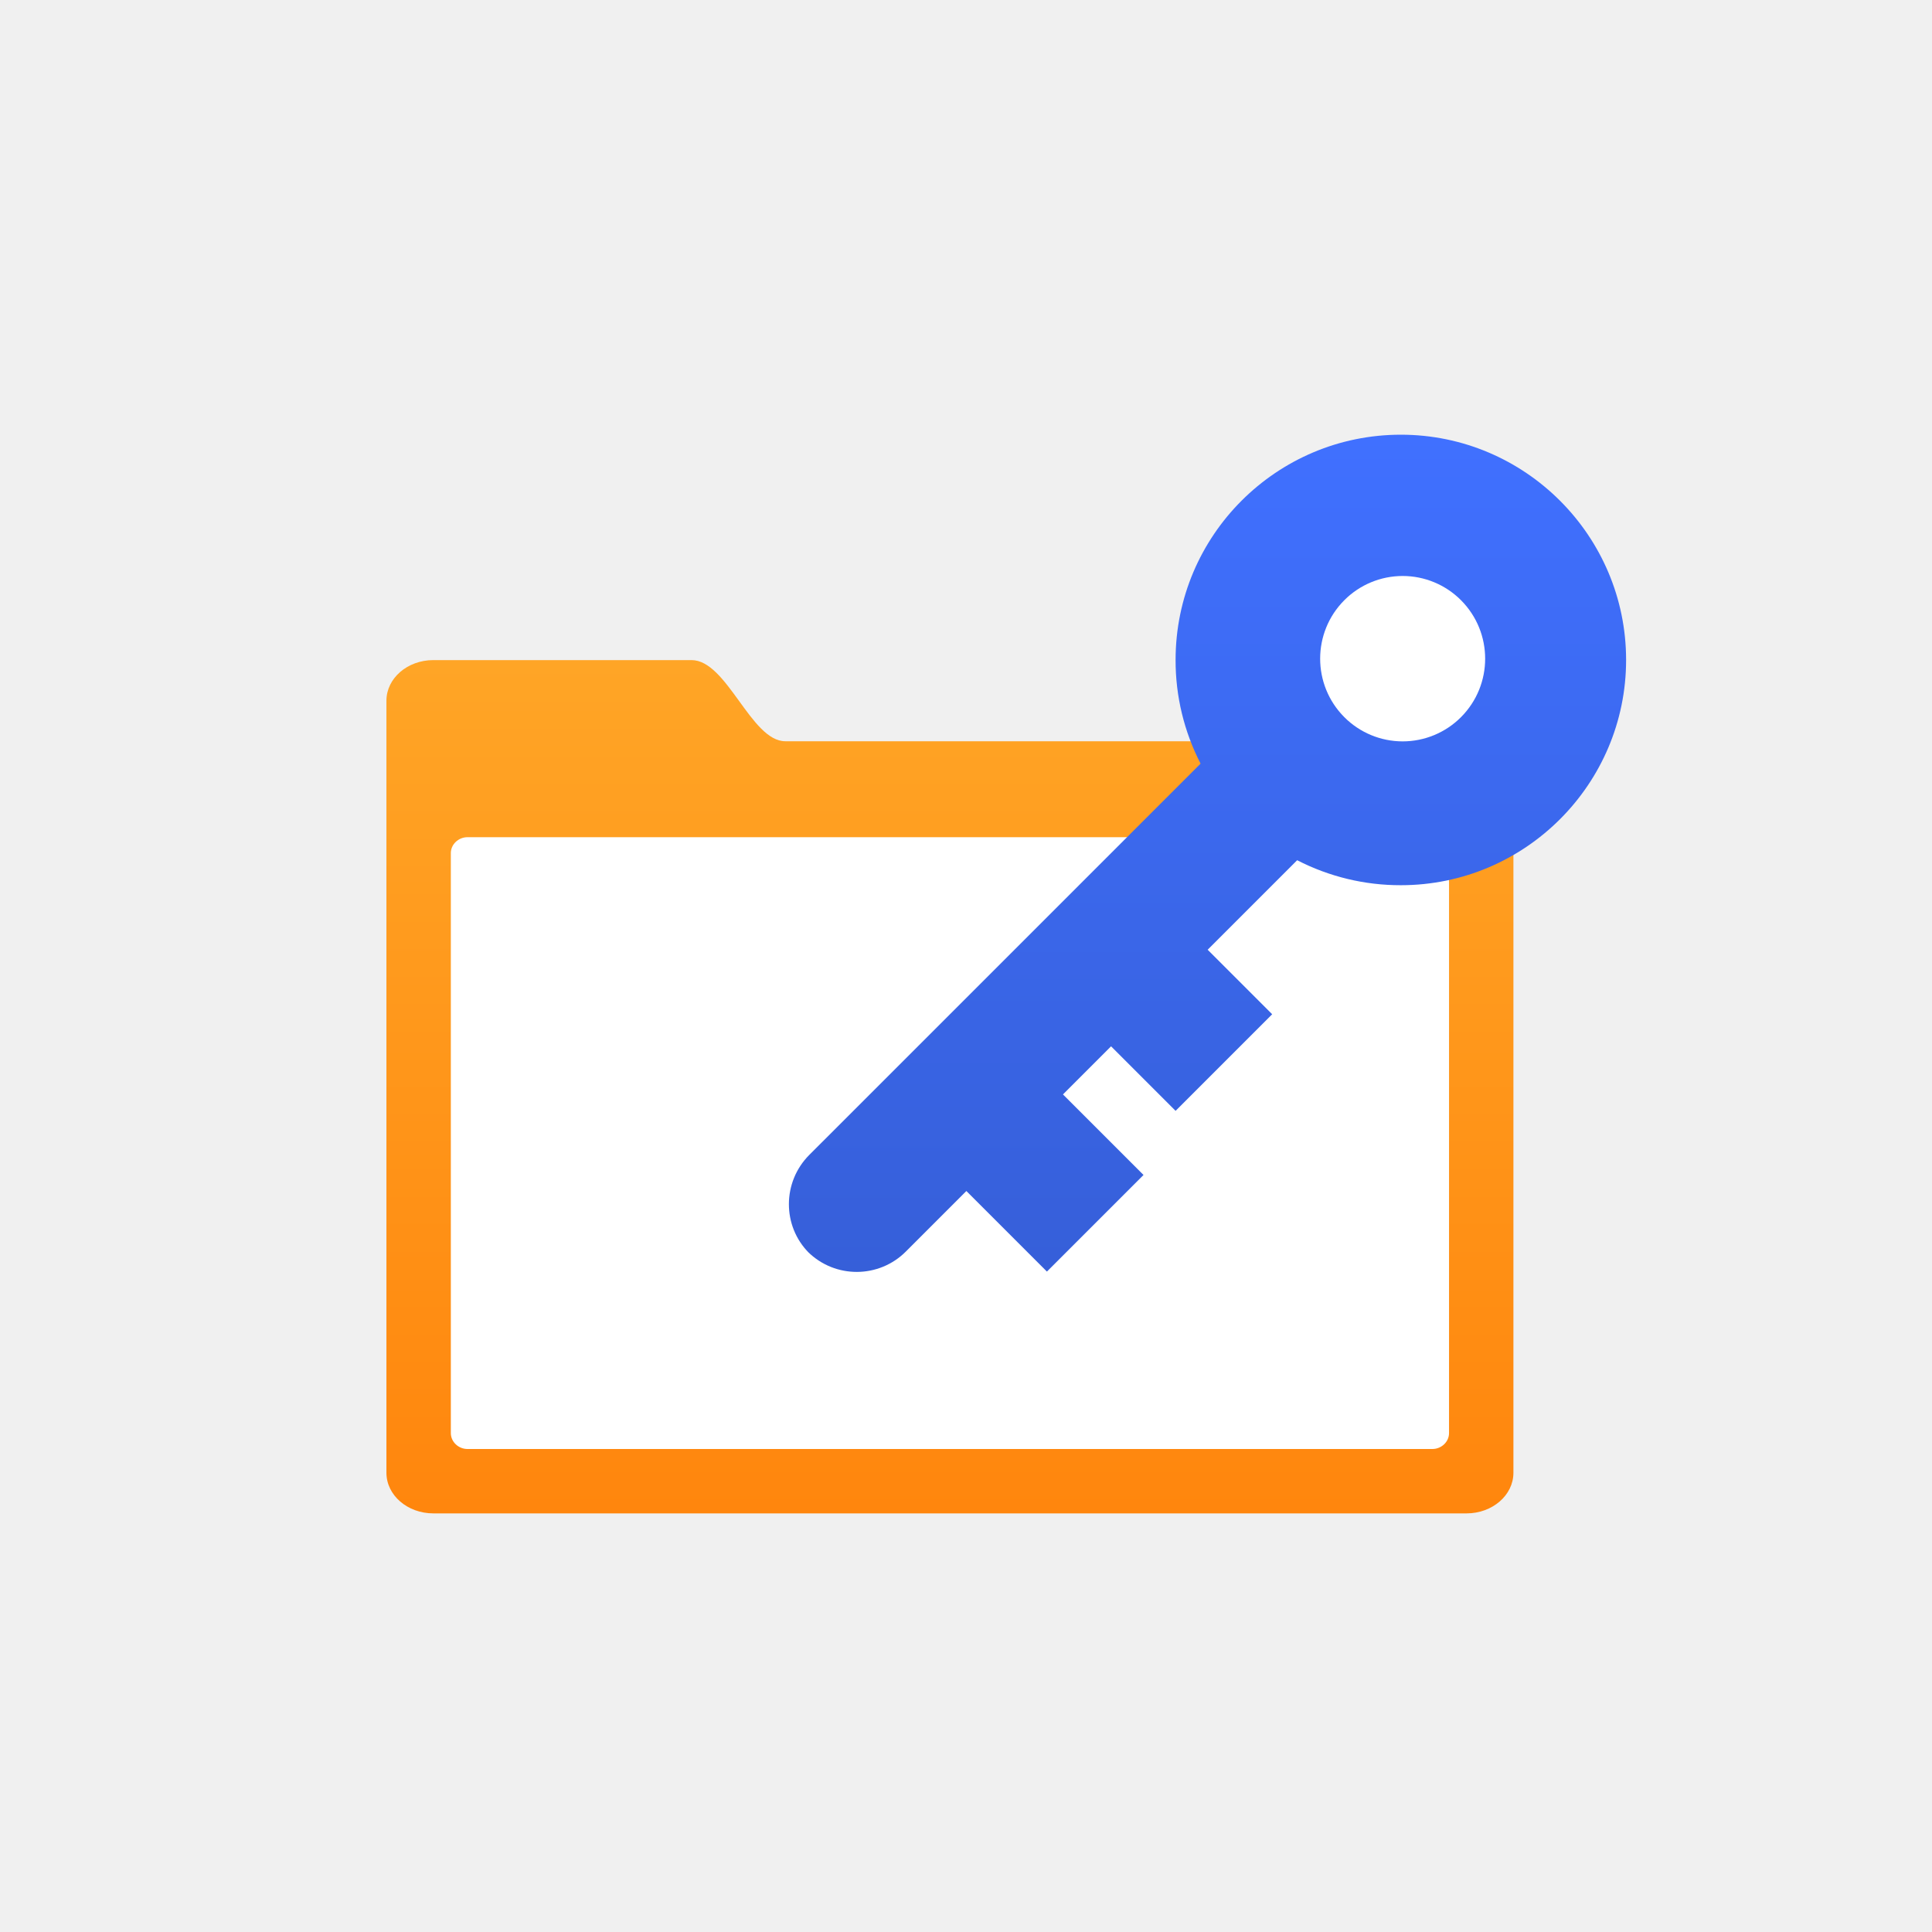
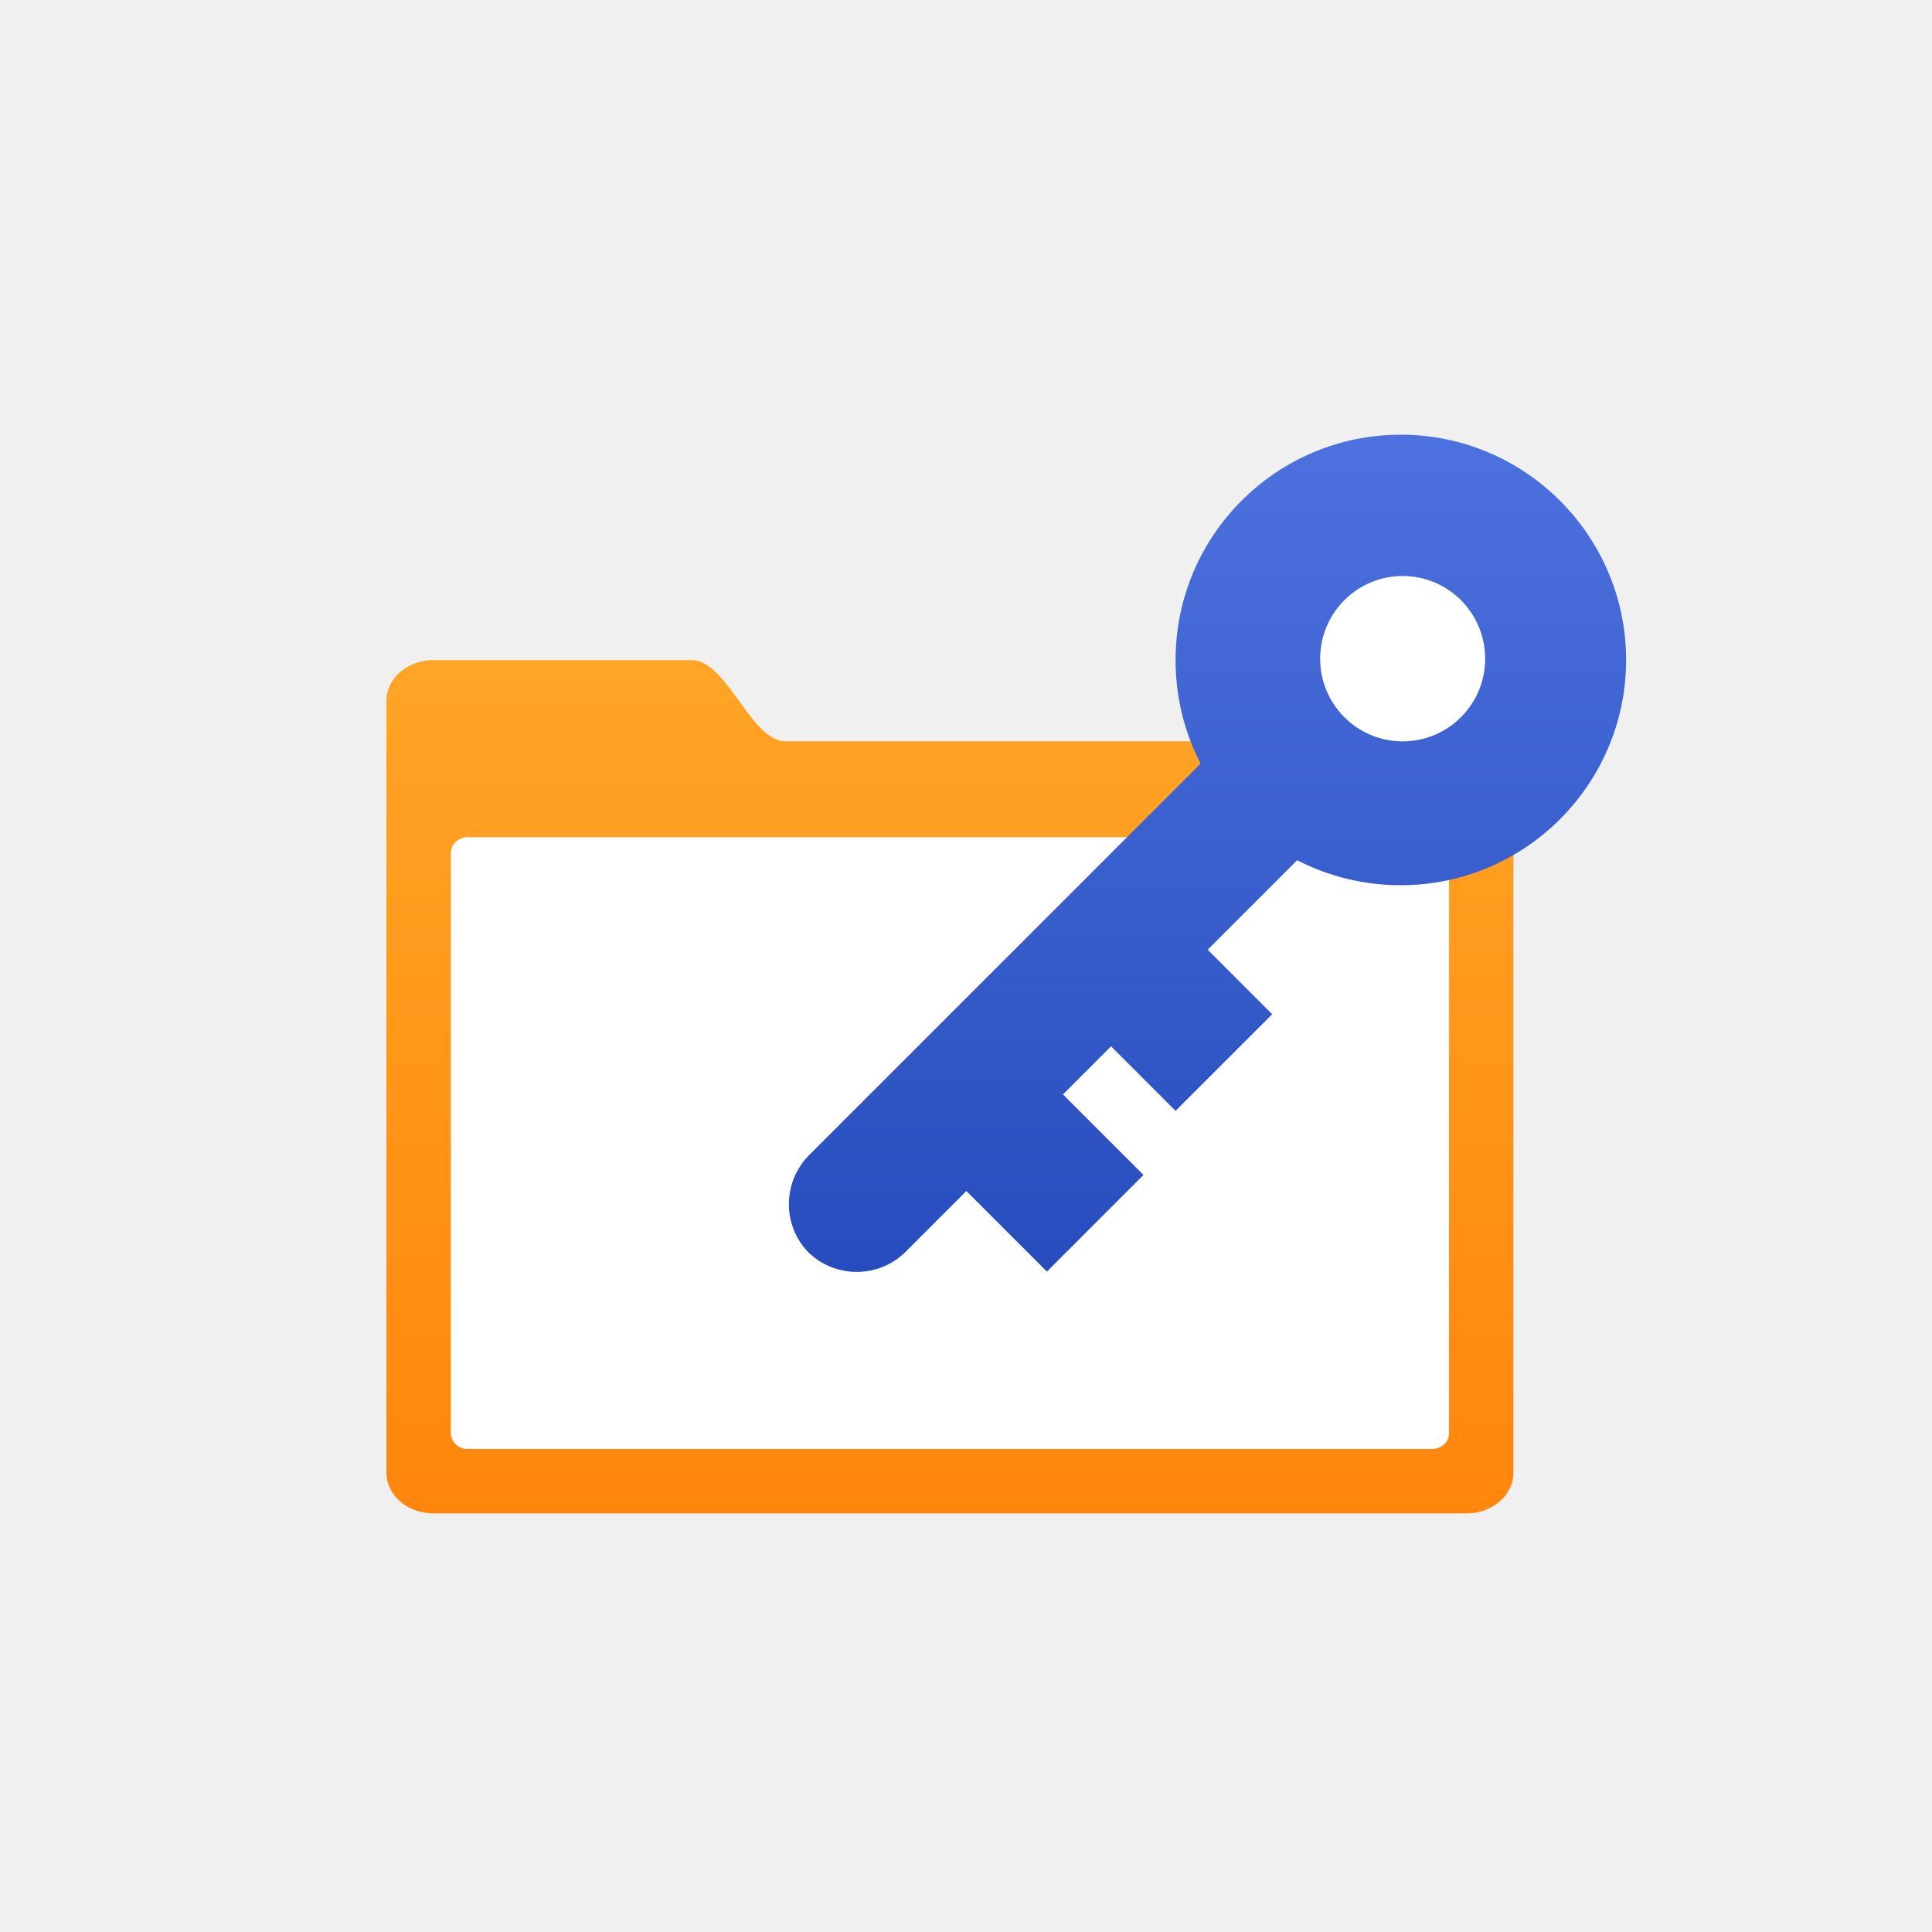
<svg xmlns="http://www.w3.org/2000/svg" viewBox="0 0 120 120" fill="none">
  <path d="M91.09 46.04H48.775c-2.133 0-3.614-5.04-5.822-5.04H26.914c-1.607 0-2.912 1.13-2.912 2.52v47.96c0 1.39 1.305 2.519 2.912 2.519H91.09c1.606 0 2.911-1.13 2.911-2.52V48.56c0-1.39-1.305-2.52-2.911-2.52z" fill="url(#paint0_linear)" />
  <path d="M88.969 52H29.036c-.564 0-1.034.448-1.034.986v36.028c0 .538.47.986 1.034.986h59.933c.563 0 1.033-.448 1.033-.986V52.986c0-.538-.47-.986-1.033-.986z" fill="#fff" />
  <path d="M69.01 64.989l-2.987 2.988 5.003 5.003-6 6-5.003-5.004-3.752 3.753a4.313 4.313 0 01-6.093.023l.07.07c-1.668-1.668-1.668-4.402.023-6.093L74.57 47.431a13.985 13.985 0 01-1.552-6.44C73.018 33.254 79.296 27 87.009 27 94.723 27 101 33.277 101 40.991c0 7.714-6.277 13.991-13.991 13.991a13.99 13.99 0 01-6.44-1.552l-5.559 5.56 4.007 4.007-5.999 6-4.007-4.008z" fill="url(#paint1_linear)" />
  <path d="M90.745 44.544a5.145 5.145 0 000-7.264 5.116 5.116 0 00-7.247 0 5.145 5.145 0 000 7.264 5.116 5.116 0 007.247 0z" fill="#fff" />
  <defs>
    <linearGradient id="paint0_linear" x1="94.002" y1="41" x2="94.002" y2="94" gradientUnits="userSpaceOnUse">
      <stop stop-color="#FFA526" />
      <stop offset="1" stop-color="#FF860D" />
    </linearGradient>
    <linearGradient id="paint1_linear" x1="101" y1="27" x2="101" y2="79" gradientUnits="userSpaceOnUse">
-       <stop stop-color="#4070FF" />
-       <stop offset="1" stop-color="#365FD9" />
+       <stop stop-color="#4d72df" />
+       <stop offset="1" stop-color="#274cbd" />
    </linearGradient>
  </defs>
</svg>
